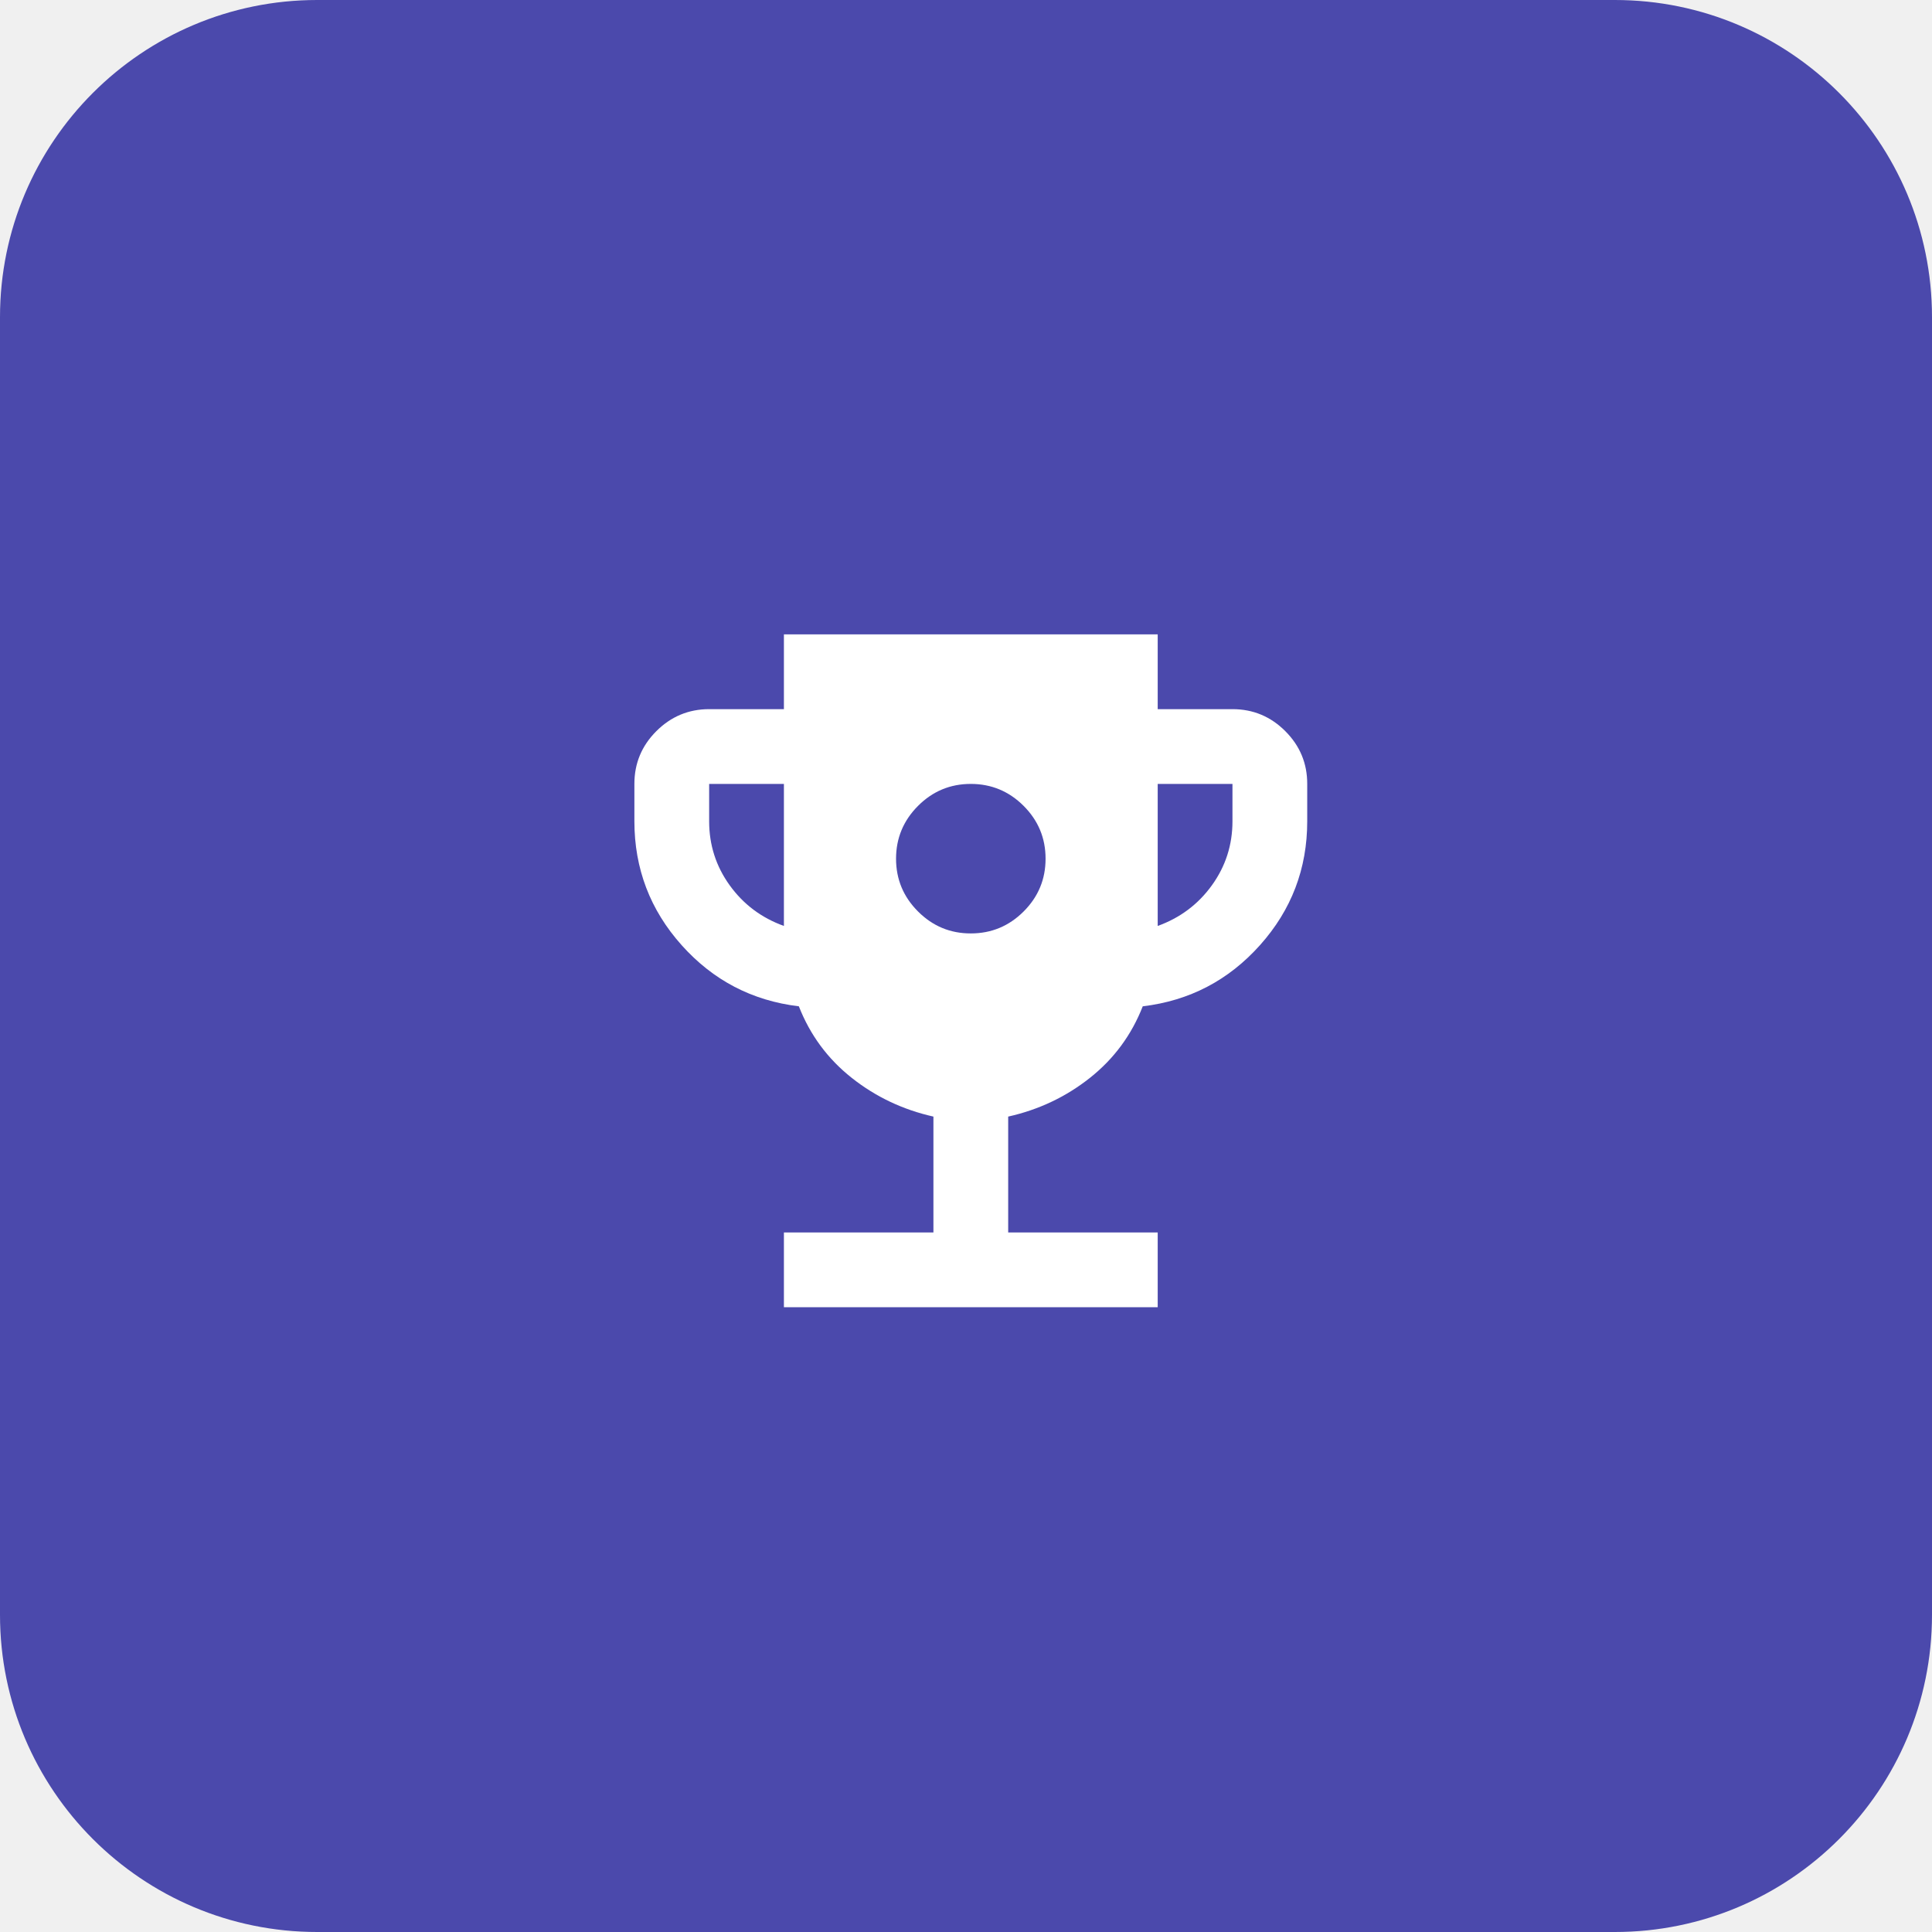
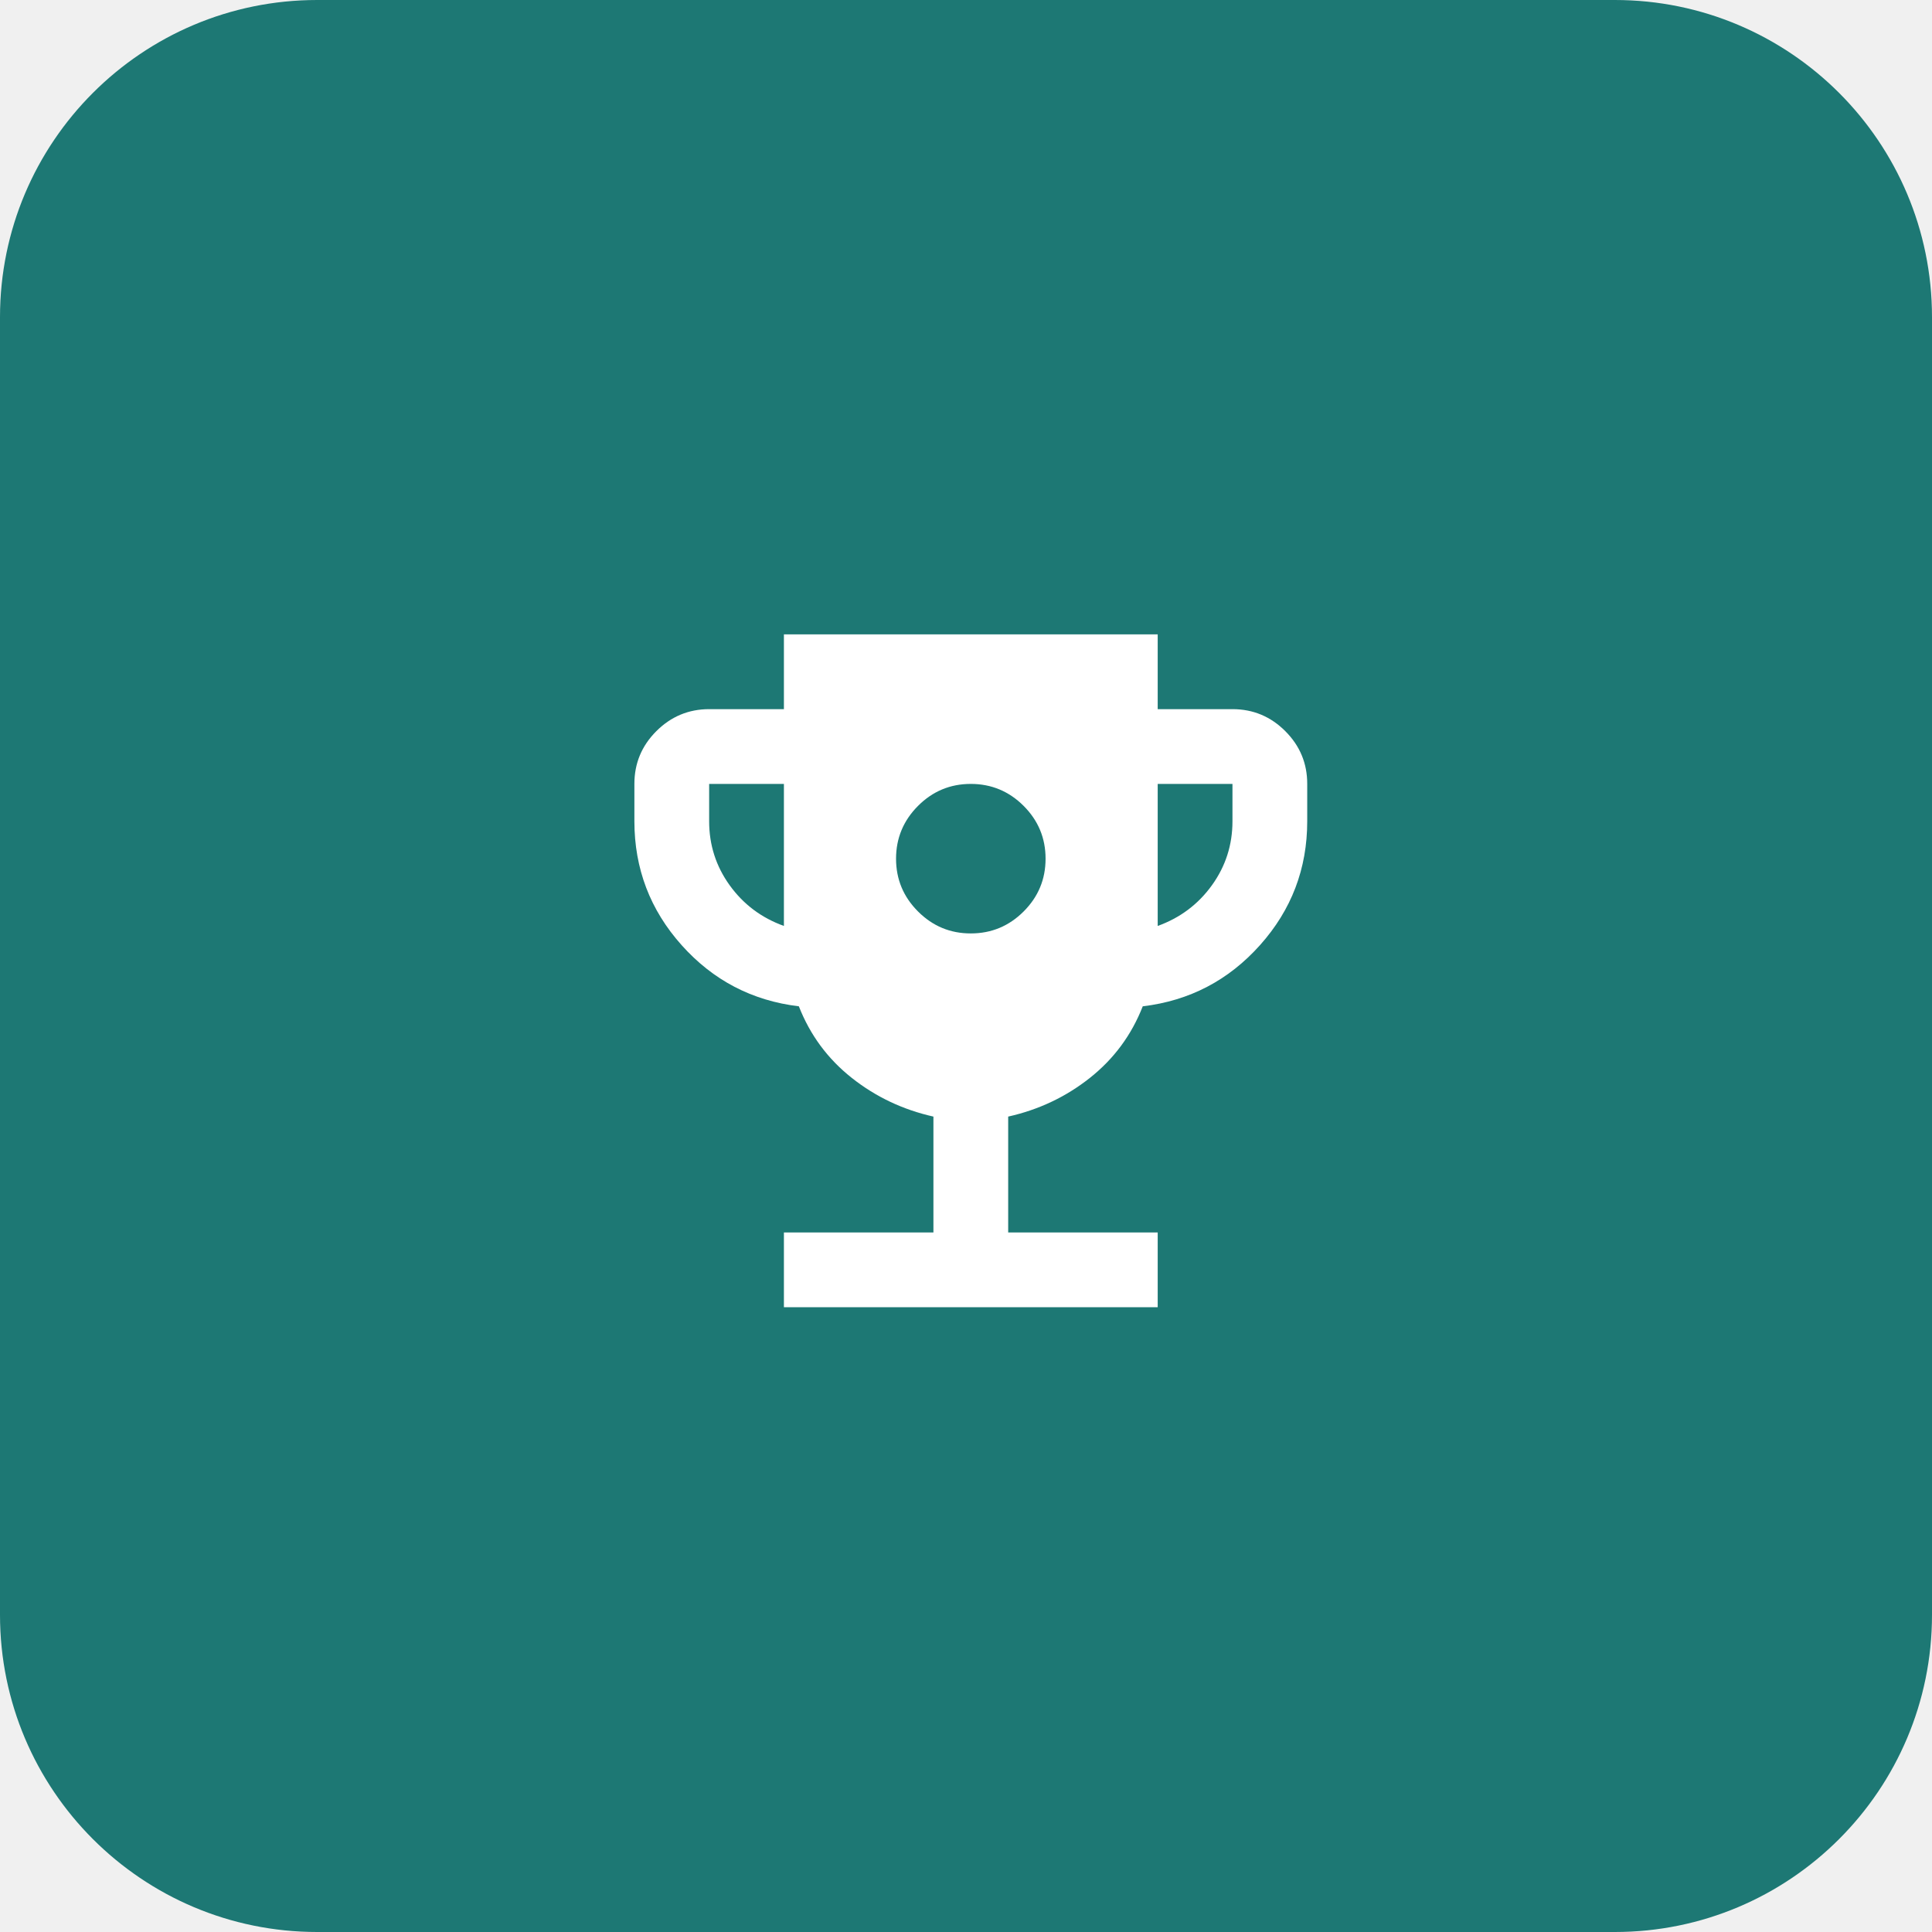
<svg xmlns="http://www.w3.org/2000/svg" width="201" height="201" viewBox="0 0 201 201" fill="none">
-   <rect width="201" height="201" rx="33" fill="#4B49AC" />
+   <rect width="201" height="201" rx="33" fill="#1d7874" />
  <path d="M101 97.111C103.139 97.111 104.971 96.35 106.495 94.828C108.019 93.306 108.78 91.475 108.778 89.333C108.778 87.194 108.017 85.364 106.495 83.842C104.973 82.32 103.141 81.558 101 81.556C98.861 81.556 97.031 82.318 95.509 83.842C93.987 85.367 93.225 87.197 93.222 89.333C93.222 91.472 93.984 93.304 95.509 94.828C97.033 96.353 98.864 97.114 101 97.111ZM81.556 136V128.222H97.111V116.167C93.935 115.454 91.1 114.109 88.606 112.134C86.112 110.158 84.28 107.679 83.111 104.694C78.25 104.111 74.183 101.989 70.912 98.328C67.64 94.668 66.003 90.373 66 85.444V81.556C66 79.417 66.762 77.586 68.287 76.064C69.811 74.543 71.641 73.78 73.778 73.778H81.556V66H120.444V73.778H128.222C130.361 73.778 132.193 74.54 133.717 76.064C135.242 77.589 136.003 79.419 136 81.556V85.444C136 90.37 134.363 94.665 131.088 98.328C127.814 101.992 123.747 104.114 118.889 104.694C117.722 107.676 115.892 110.156 113.398 112.134C110.904 114.112 108.067 115.456 104.889 116.167V128.222H120.444V136H81.556ZM81.556 96.333V81.556H73.778V85.444C73.778 87.907 74.491 90.128 75.917 92.106C77.343 94.084 79.222 95.493 81.556 96.333ZM120.444 96.333C122.778 95.491 124.657 94.08 126.083 92.102C127.509 90.124 128.222 87.905 128.222 85.444V81.556H120.444V96.333Z" fill="white" />
</svg>
